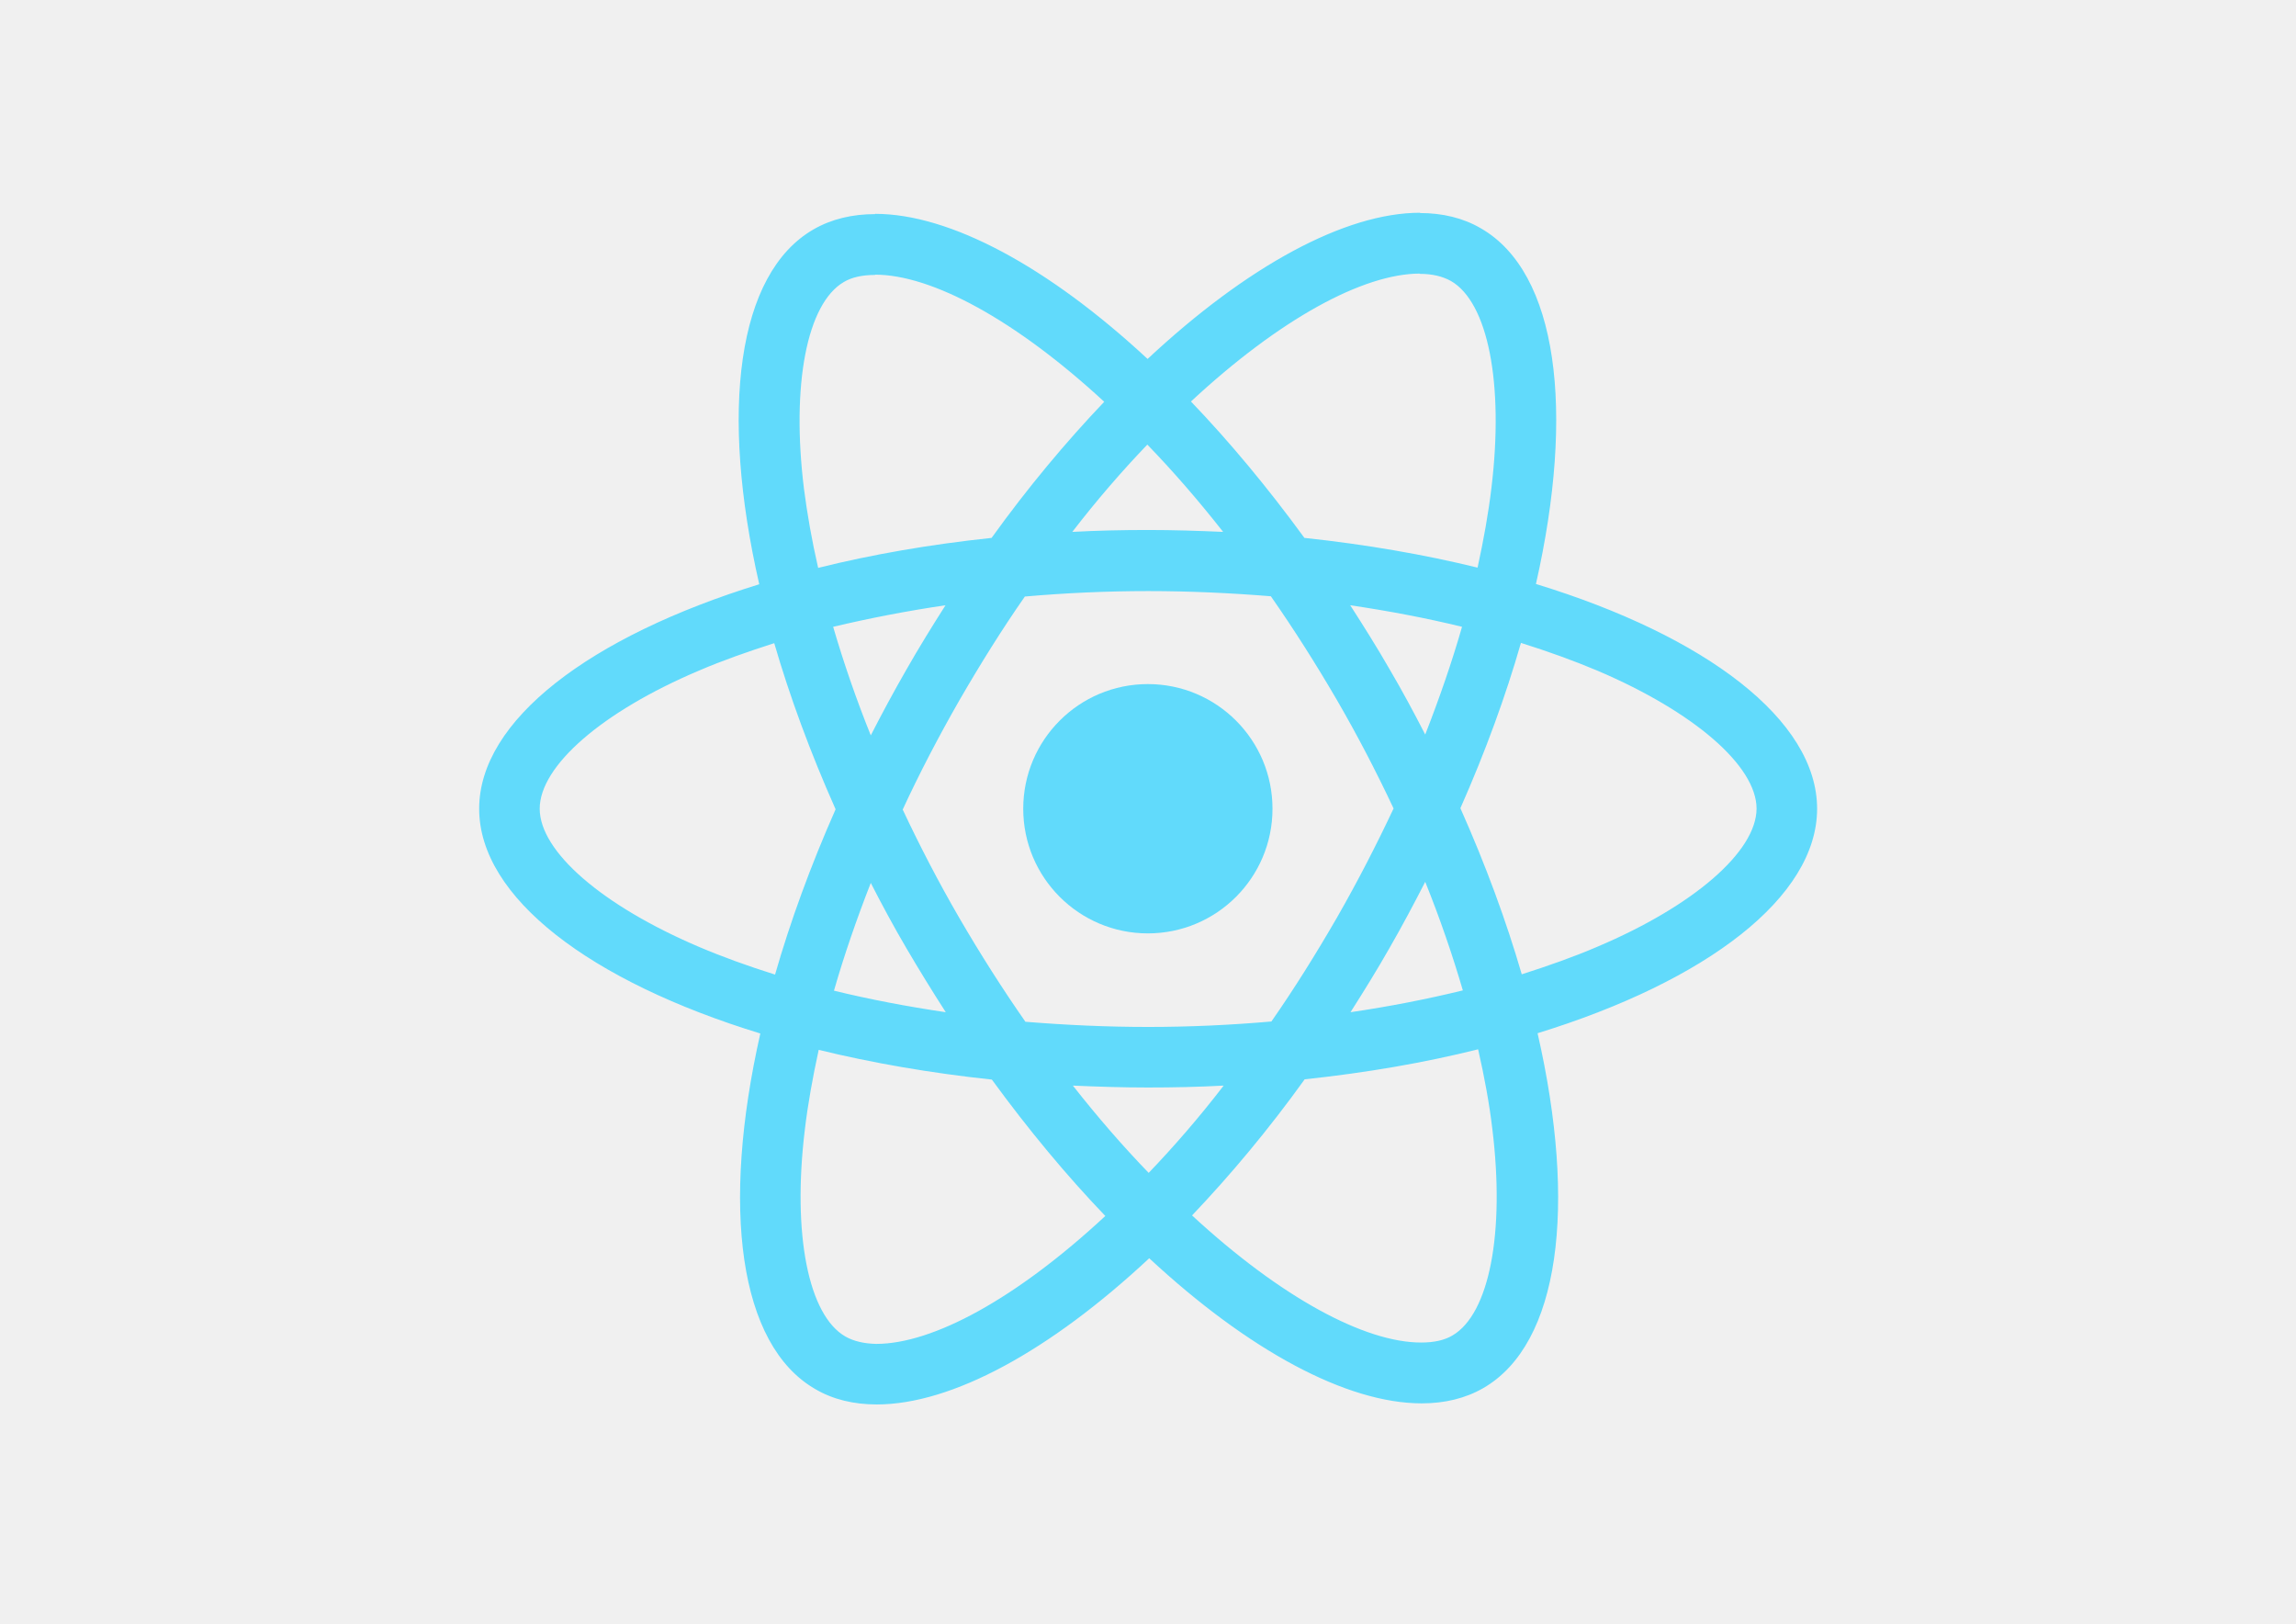
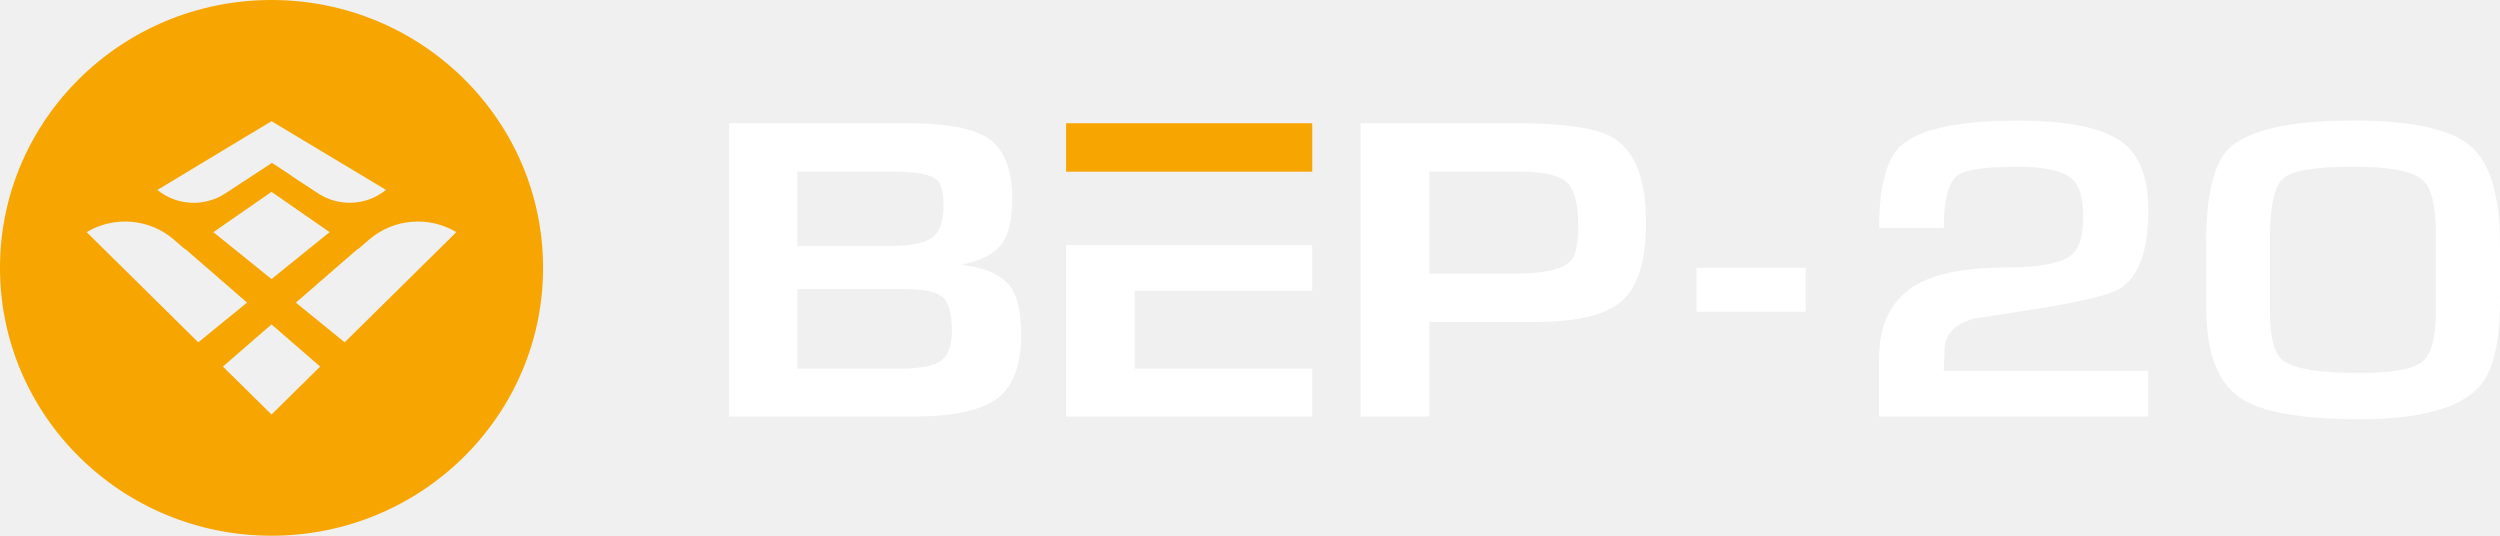
- <svg xmlns="http://www.w3.org/2000/svg" viewBox="0 0 841.9 595.3">
-   <g fill="#61DAFB">
-     <path d="M666.3 296.5c0-32.5-40.7-63.3-103.1-82.4 14.4-63.6 8-114.2-20.2-130.4-6.5-3.8-14.1-5.6-22.4-5.6v22.3c4.6 0 8.3.9 11.4 2.6 13.6 7.8 19.5 37.5 14.9 75.7-1.1 9.4-2.9 19.3-5.1 29.4-19.6-4.8-41-8.5-63.5-10.9-13.5-18.5-27.5-35.3-41.6-50 32.6-30.3 63.2-46.9 84-46.9V78c-27.5 0-63.5 19.6-99.9 53.6-36.4-33.8-72.4-53.2-99.9-53.2v22.3c20.7 0 51.4 16.5 84 46.6-14 14.7-28 31.4-41.3 49.9-22.6 2.4-44 6.1-63.6 11-2.3-10-4-19.7-5.2-29-4.7-38.2 1.1-67.9 14.6-75.8 3-1.8 6.9-2.6 11.5-2.6V78.5c-8.4 0-16 1.8-22.6 5.6-28.1 16.2-34.4 66.7-19.9 130.1-62.2 19.2-102.7 49.9-102.7 82.3 0 32.5 40.7 63.3 103.1 82.4-14.4 63.6-8 114.2 20.2 130.4 6.5 3.8 14.1 5.6 22.5 5.6 27.5 0 63.5-19.6 99.9-53.6 36.4 33.8 72.4 53.2 99.9 53.2 8.4 0 16-1.8 22.6-5.6 28.1-16.2 34.4-66.7 19.9-130.1 62-19.1 102.5-49.9 102.5-82.3zm-130.2-66.7c-3.7 12.9-8.3 26.2-13.5 39.5-4.1-8-8.4-16-13.1-24-4.6-8-9.5-15.8-14.4-23.4 14.2 2.1 27.9 4.7 41 7.9zm-45.8 106.5c-7.8 13.5-15.8 26.3-24.1 38.2-14.9 1.3-30 2-45.2 2-15.1 0-30.2-.7-45-1.9-8.3-11.9-16.4-24.6-24.2-38-7.6-13.1-14.5-26.4-20.8-39.8 6.2-13.4 13.2-26.8 20.7-39.9 7.8-13.5 15.8-26.3 24.1-38.2 14.9-1.3 30-2 45.2-2 15.1 0 30.2.7 45 1.9 8.3 11.9 16.4 24.6 24.2 38 7.6 13.1 14.5 26.4 20.8 39.8-6.3 13.4-13.2 26.8-20.7 39.9zm32.3-13c5.4 13.4 10 26.8 13.8 39.8-13.1 3.2-26.9 5.9-41.2 8 4.9-7.7 9.8-15.6 14.4-23.7 4.6-8 8.9-16.1 13-24.1zM421.2 430c-9.3-9.6-18.6-20.3-27.8-32 9 .4 18.2.7 27.5.7 9.4 0 18.7-.2 27.8-.7-9 11.7-18.3 22.4-27.5 32zm-74.4-58.9c-14.2-2.1-27.9-4.7-41-7.9 3.7-12.9 8.3-26.2 13.5-39.5 4.1 8 8.4 16 13.1 24 4.7 8 9.5 15.8 14.4 23.4zM420.7 163c9.3 9.6 18.6 20.3 27.8 32-9-.4-18.2-.7-27.5-.7-9.4 0-18.7.2-27.8.7 9-11.7 18.3-22.4 27.5-32zm-74 58.9c-4.9 7.7-9.8 15.6-14.4 23.7-4.6 8-8.9 16-13 24-5.4-13.4-10-26.8-13.8-39.8 13.1-3.1 26.9-5.8 41.2-7.9zm-90.5 125.2c-35.4-15.1-58.3-34.9-58.3-50.6 0-15.7 22.9-35.6 58.3-50.6 8.6-3.7 18-7 27.7-10.1 5.7 19.6 13.2 40 22.5 60.9-9.2 20.8-16.6 41.1-22.2 60.6-9.9-3.1-19.3-6.5-28-10.2zM310 490c-13.6-7.8-19.5-37.5-14.9-75.7 1.1-9.4 2.9-19.3 5.1-29.4 19.6 4.8 41 8.5 63.5 10.9 13.5 18.5 27.5 35.3 41.6 50-32.6 30.3-63.2 46.9-84 46.9-4.5-.1-8.3-1-11.3-2.7zm237.2-76.2c4.7 38.2-1.1 67.9-14.6 75.8-3 1.8-6.9 2.6-11.5 2.6-20.7 0-51.4-16.5-84-46.6 14-14.7 28-31.4 41.3-49.9 22.6-2.4 44-6.1 63.6-11 2.3 10.1 4.1 19.8 5.2 29.1zm38.5-66.7c-8.6 3.7-18 7-27.7 10.1-5.7-19.6-13.2-40-22.5-60.9 9.2-20.8 16.6-41.1 22.2-60.6 9.9 3.1 19.3 6.5 28.1 10.2 35.4 15.1 58.3 34.9 58.3 50.6-.1 15.7-23 35.6-58.4 50.6zM320.8 78.4z" />
-     <circle cx="420.9" cy="296.5" r="45.7" />
-     <path d="M520.5 78.1z" />
-   </g>
+ <svg xmlns="http://www.w3.org/2000/svg" width="140" height="30" viewBox="0 0 140 30" fill="none">
+   <path d="M57.184 18.743C57.184 20.369 56.786 21.519 55.989 22.196C55.091 22.948 53.502 23.325 51.218 23.325H40.832V6.901H50.87C53.116 6.901 54.65 7.215 55.464 7.838C56.277 8.46 56.684 9.568 56.684 11.161C56.684 12.306 56.485 13.142 56.086 13.669C55.688 14.212 54.938 14.601 53.836 14.831C55.171 14.977 56.086 15.391 56.591 16.064C56.985 16.603 57.184 17.497 57.184 18.743ZM52.836 11.478C52.836 10.722 52.692 10.237 52.408 10.024C52.044 9.748 51.23 9.61 49.968 9.61H44.65V13.769H49.913C51.044 13.769 51.819 13.606 52.235 13.276C52.637 12.966 52.836 12.364 52.836 11.478ZM53.307 18.497C53.307 17.564 53.133 16.937 52.781 16.628C52.417 16.331 51.684 16.185 50.59 16.185H44.654V20.645H50.391C51.51 20.645 52.273 20.499 52.688 20.202C53.099 19.918 53.307 19.349 53.307 18.497Z" fill="white" />
+   <path d="M73.485 6.901H59.701V9.614H73.485V6.901Z" fill="#F7A501" />
+   <path d="M73.485 23.325V20.641H63.544V16.285H73.485V13.723H59.701V23.325H73.485Z" fill="white" />
+   <path d="M92.177 12.469C92.177 14.572 91.736 16.022 90.854 16.829C89.973 17.631 88.325 18.033 85.914 18.033H80.045V23.325H76.197V6.901H84.956C87.638 6.901 89.431 7.173 90.329 7.712C91.562 8.448 92.177 10.036 92.177 12.469ZM88.38 12.611C88.38 11.395 88.164 10.592 87.731 10.199C87.299 9.806 86.384 9.61 84.986 9.61H80.045V15.32H84.888C86.486 15.32 87.507 15.082 87.96 14.605C88.24 14.308 88.38 13.644 88.38 12.611Z" fill="white" />
+   <path d="M101.122 17.46H95.007V14.998H101.122V17.46Z" fill="white" />
+   <path d="M120.304 23.325H105.228V20.098C105.228 18.112 105.944 16.72 107.372 15.913C108.491 15.286 110.173 14.977 112.419 14.977C114.266 14.977 115.474 14.73 116.037 14.245C116.453 13.882 116.66 13.175 116.66 12.122C116.66 11.056 116.436 10.341 115.991 9.982C115.474 9.551 114.465 9.338 112.969 9.338C111.19 9.338 110.084 9.493 109.647 9.806C109.113 10.204 108.851 11.19 108.851 12.766H105.232C105.232 10.467 105.63 8.937 106.431 8.185C107.448 7.231 109.626 6.755 112.969 6.755C115.766 6.755 117.703 7.144 118.783 7.917C119.8 8.64 120.309 9.928 120.309 11.784C120.309 14.032 119.775 15.491 118.711 16.164C118.131 16.524 116.465 16.921 113.72 17.347C112.656 17.51 111.601 17.677 110.55 17.84C109.448 18.15 108.897 18.731 108.897 19.583L108.846 20.766H120.304V23.325Z" fill="white" />
+   <path d="M140 16.875C140 19.203 139.614 20.796 138.847 21.648C137.75 22.865 135.513 23.475 132.135 23.475C128.805 23.475 126.555 23.065 125.394 22.242C124.161 21.372 123.546 19.688 123.546 17.192V13.598C123.546 10.939 123.961 9.192 124.788 8.356C125.851 7.286 128.19 6.751 131.805 6.751C135.004 6.751 137.169 7.211 138.297 8.134C139.432 9.066 139.996 10.914 139.996 13.673V16.875H140ZM136.407 17.468V13.033C136.407 11.491 136.157 10.504 135.657 10.074C135.093 9.581 133.801 9.334 131.788 9.334C129.644 9.334 128.33 9.556 127.843 10.003C127.36 10.446 127.118 11.558 127.118 13.33V17.514C127.118 18.915 127.36 19.801 127.843 20.177C128.44 20.649 129.856 20.888 132.084 20.888C133.949 20.888 135.14 20.674 135.657 20.248C136.157 19.826 136.407 18.898 136.407 17.468Z" fill="white" />
+   <path d="M15.204 0C6.81 0 0 6.717 0 14.998C0 23.283 6.81 30 15.204 30C23.598 30 30.412 23.283 30.412 14.998C30.412 6.717 23.602 0 15.204 0ZM13.547 7.783L15.208 6.788L18.162 8.561L21.615 10.634C20.526 11.52 18.984 11.595 17.81 10.826L16.31 9.844L16.323 9.836L15.229 9.121L12.619 10.83C11.445 11.6 9.899 11.52 8.814 10.638L13.547 7.783ZM18.458 13L15.204 15.629L11.95 13L15.204 10.743L18.458 13ZM7.678 15.788L4.852 13C6.399 12.072 8.382 12.243 9.742 13.422L10.344 13.944L10.361 13.932L13.835 16.946L11.102 19.17L7.678 15.788ZM15.204 23.212L12.483 20.528L15.204 18.166L17.928 20.528L15.204 23.212ZM25.556 13L22.73 15.788L19.301 19.17L16.568 16.946L20.043 13.932L20.06 13.944L20.666 13.422C22.03 12.243 24.009 12.072 25.556 13Z" fill="#F7A501" />
</svg>
